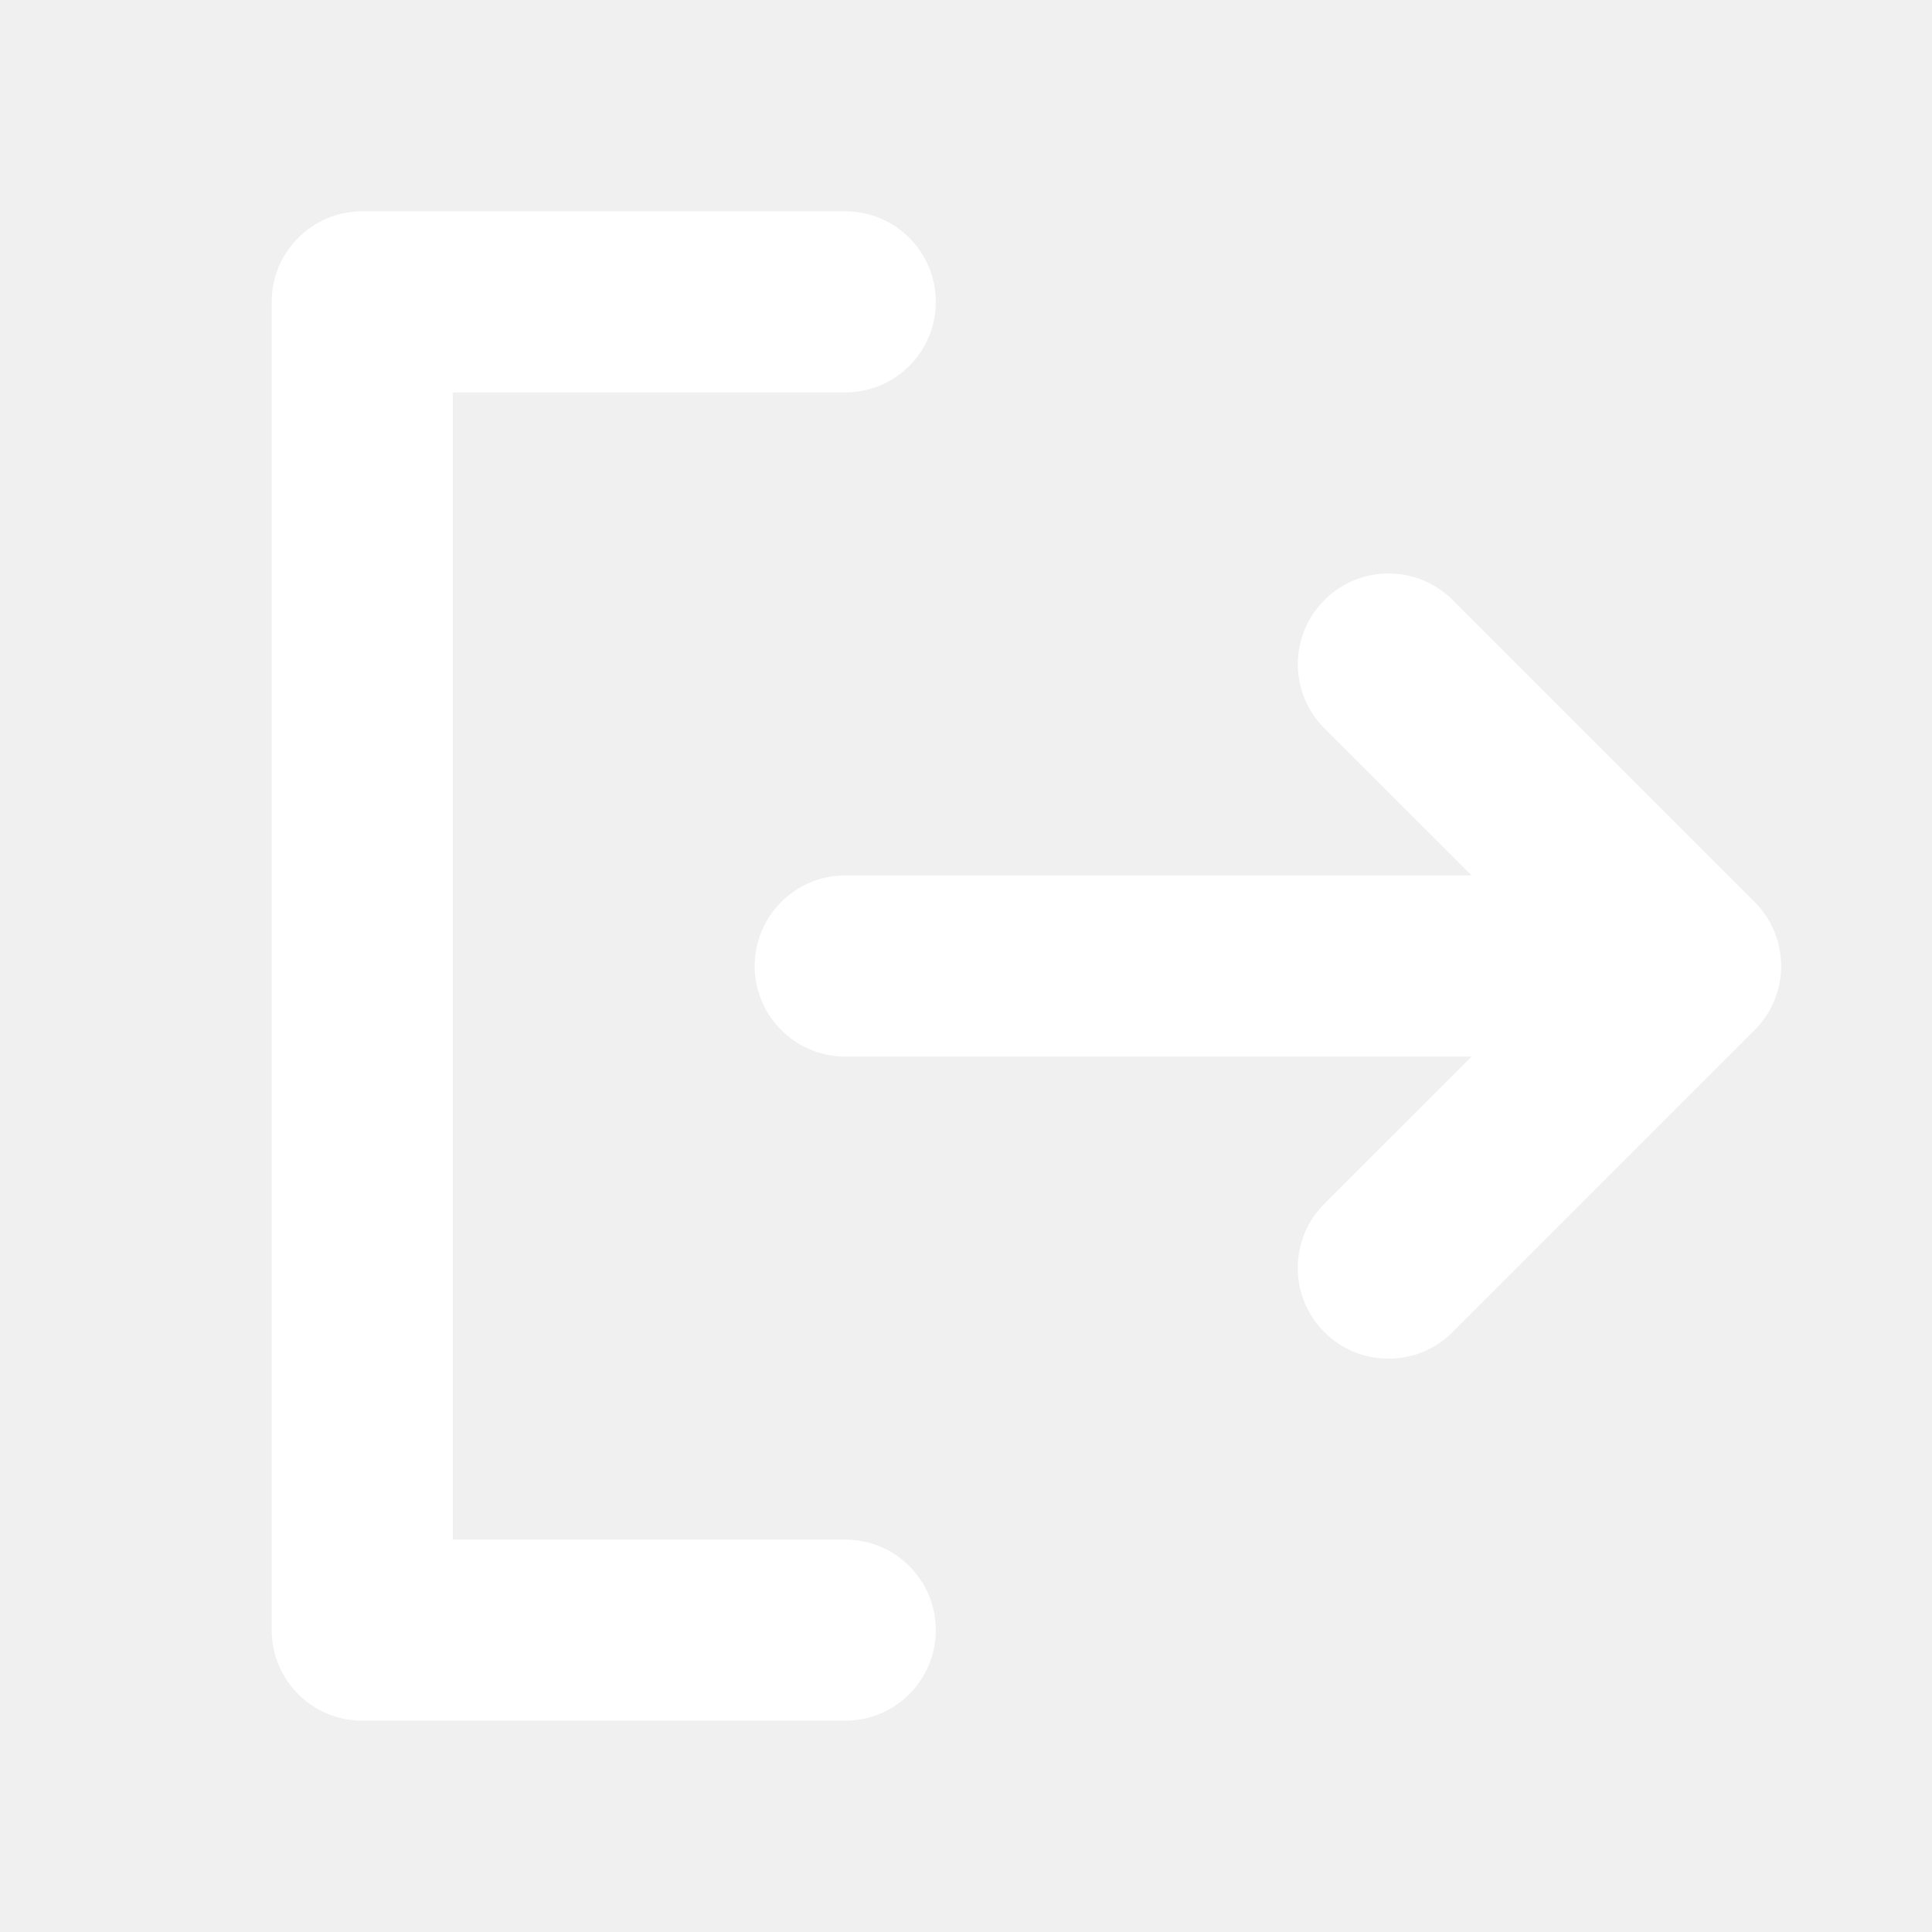
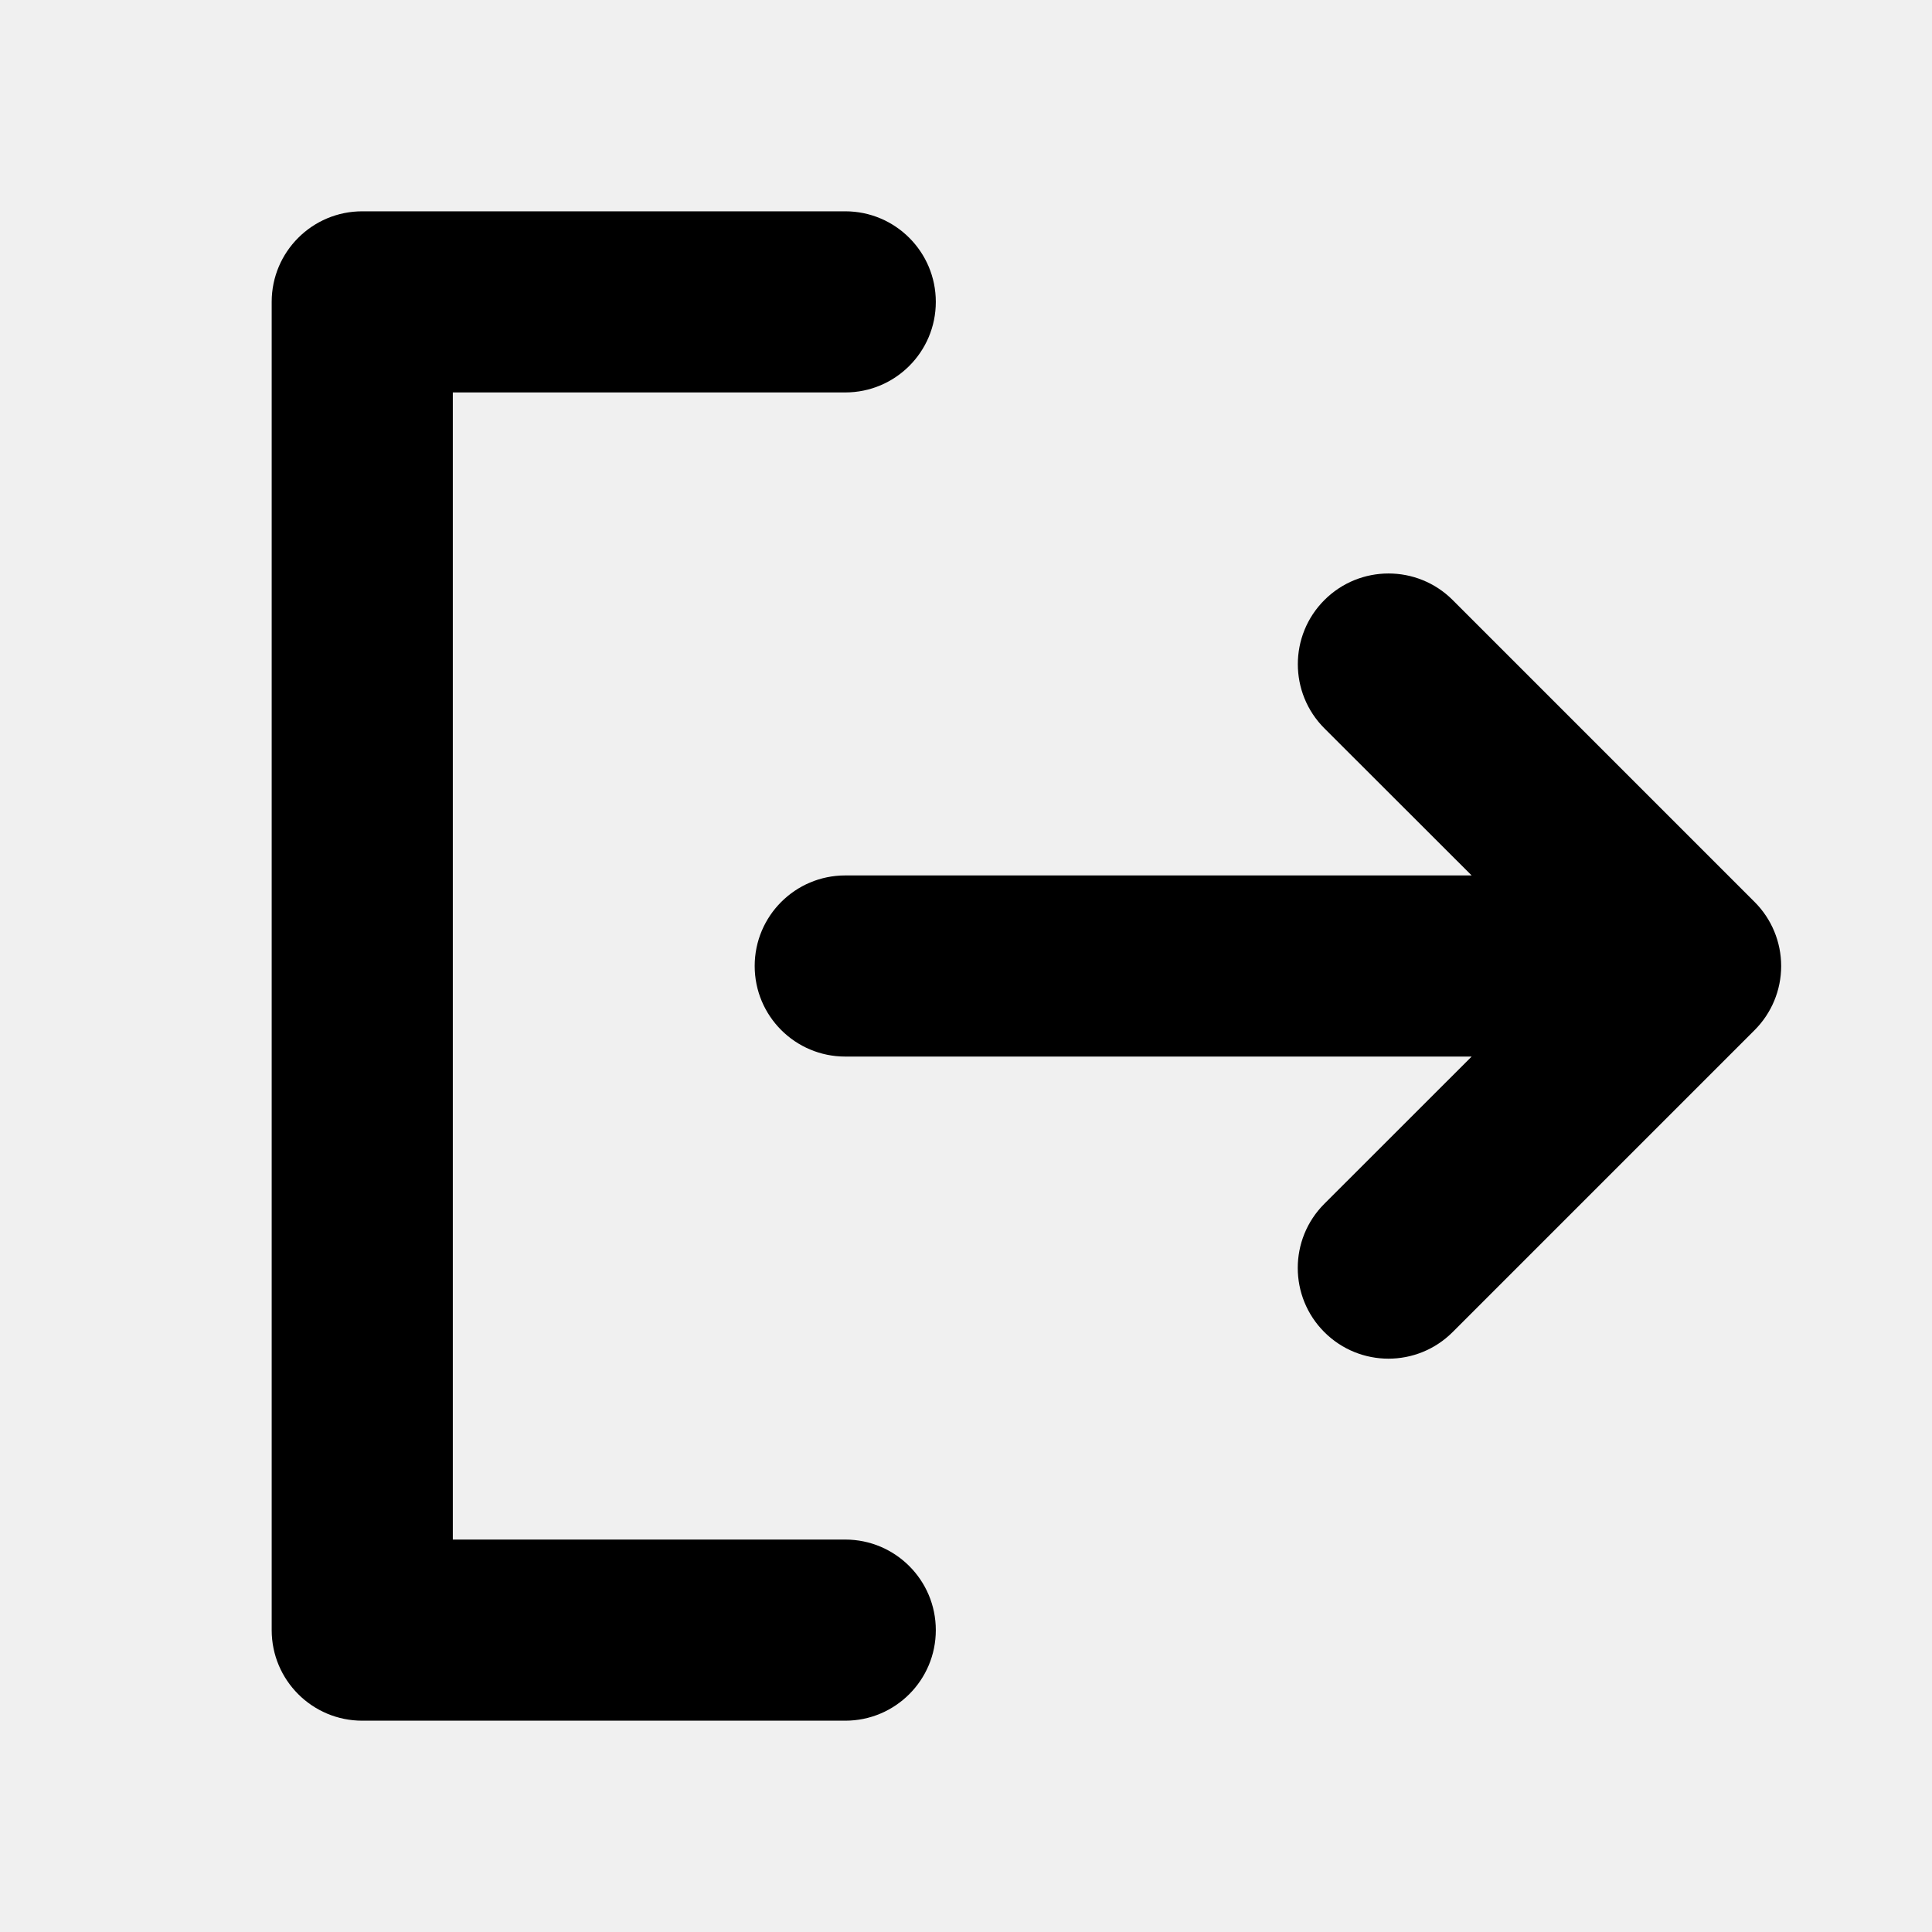
- <svg xmlns="http://www.w3.org/2000/svg" width="128" height="128" fill="#ffffff" viewBox="0 0 256 256">
+ <svg xmlns="http://www.w3.org/2000/svg" width="128" height="128" fill="#000000" viewBox="0 0 256 256">
  <path d="M124,216a12,12,0,0,1-12,12H48a12,12,0,0,1-12-12V40A12,12,0,0,1,48,28h64a12,12,0,0,1,0,24H60V204h52A12,12,0,0,1,124,216Zm108.49-96.49-40-40a12,12,0,0,0-17,17L195,116H112a12,12,0,0,0,0,24h83l-19.52,19.51a12,12,0,0,0,17,17l40-40A12,12,0,0,0,232.49,119.51Z" />
</svg>
